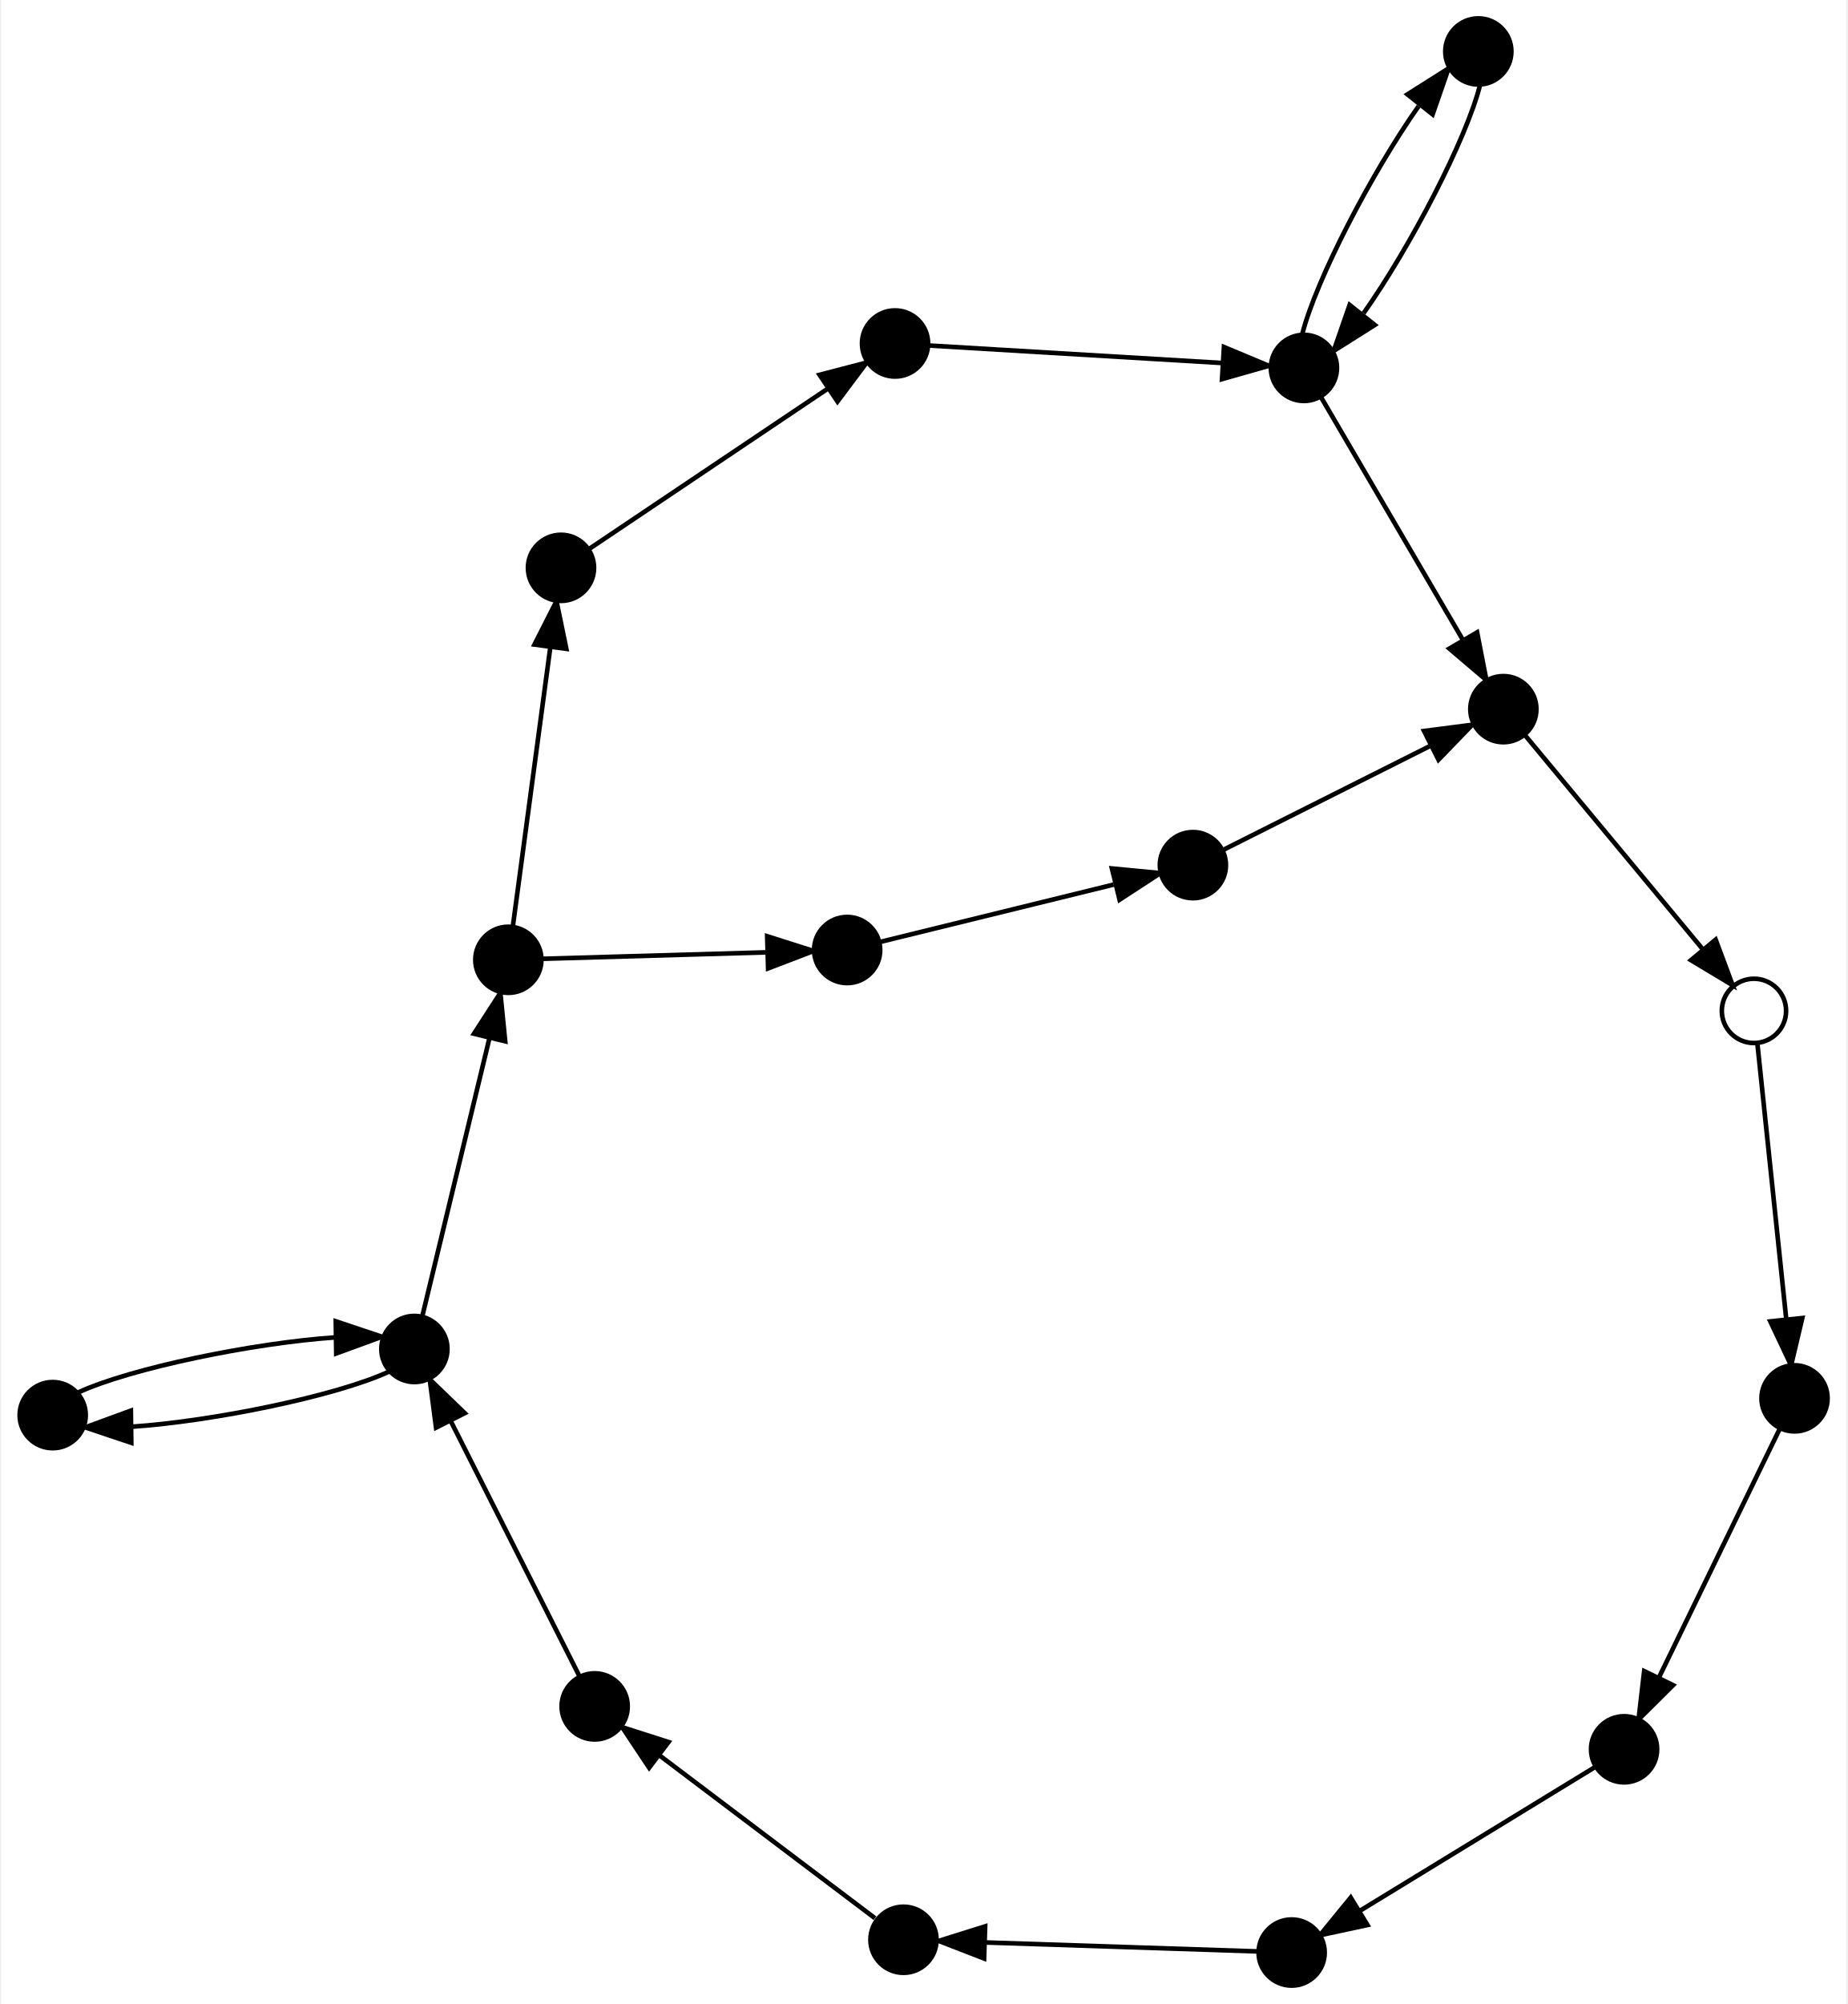
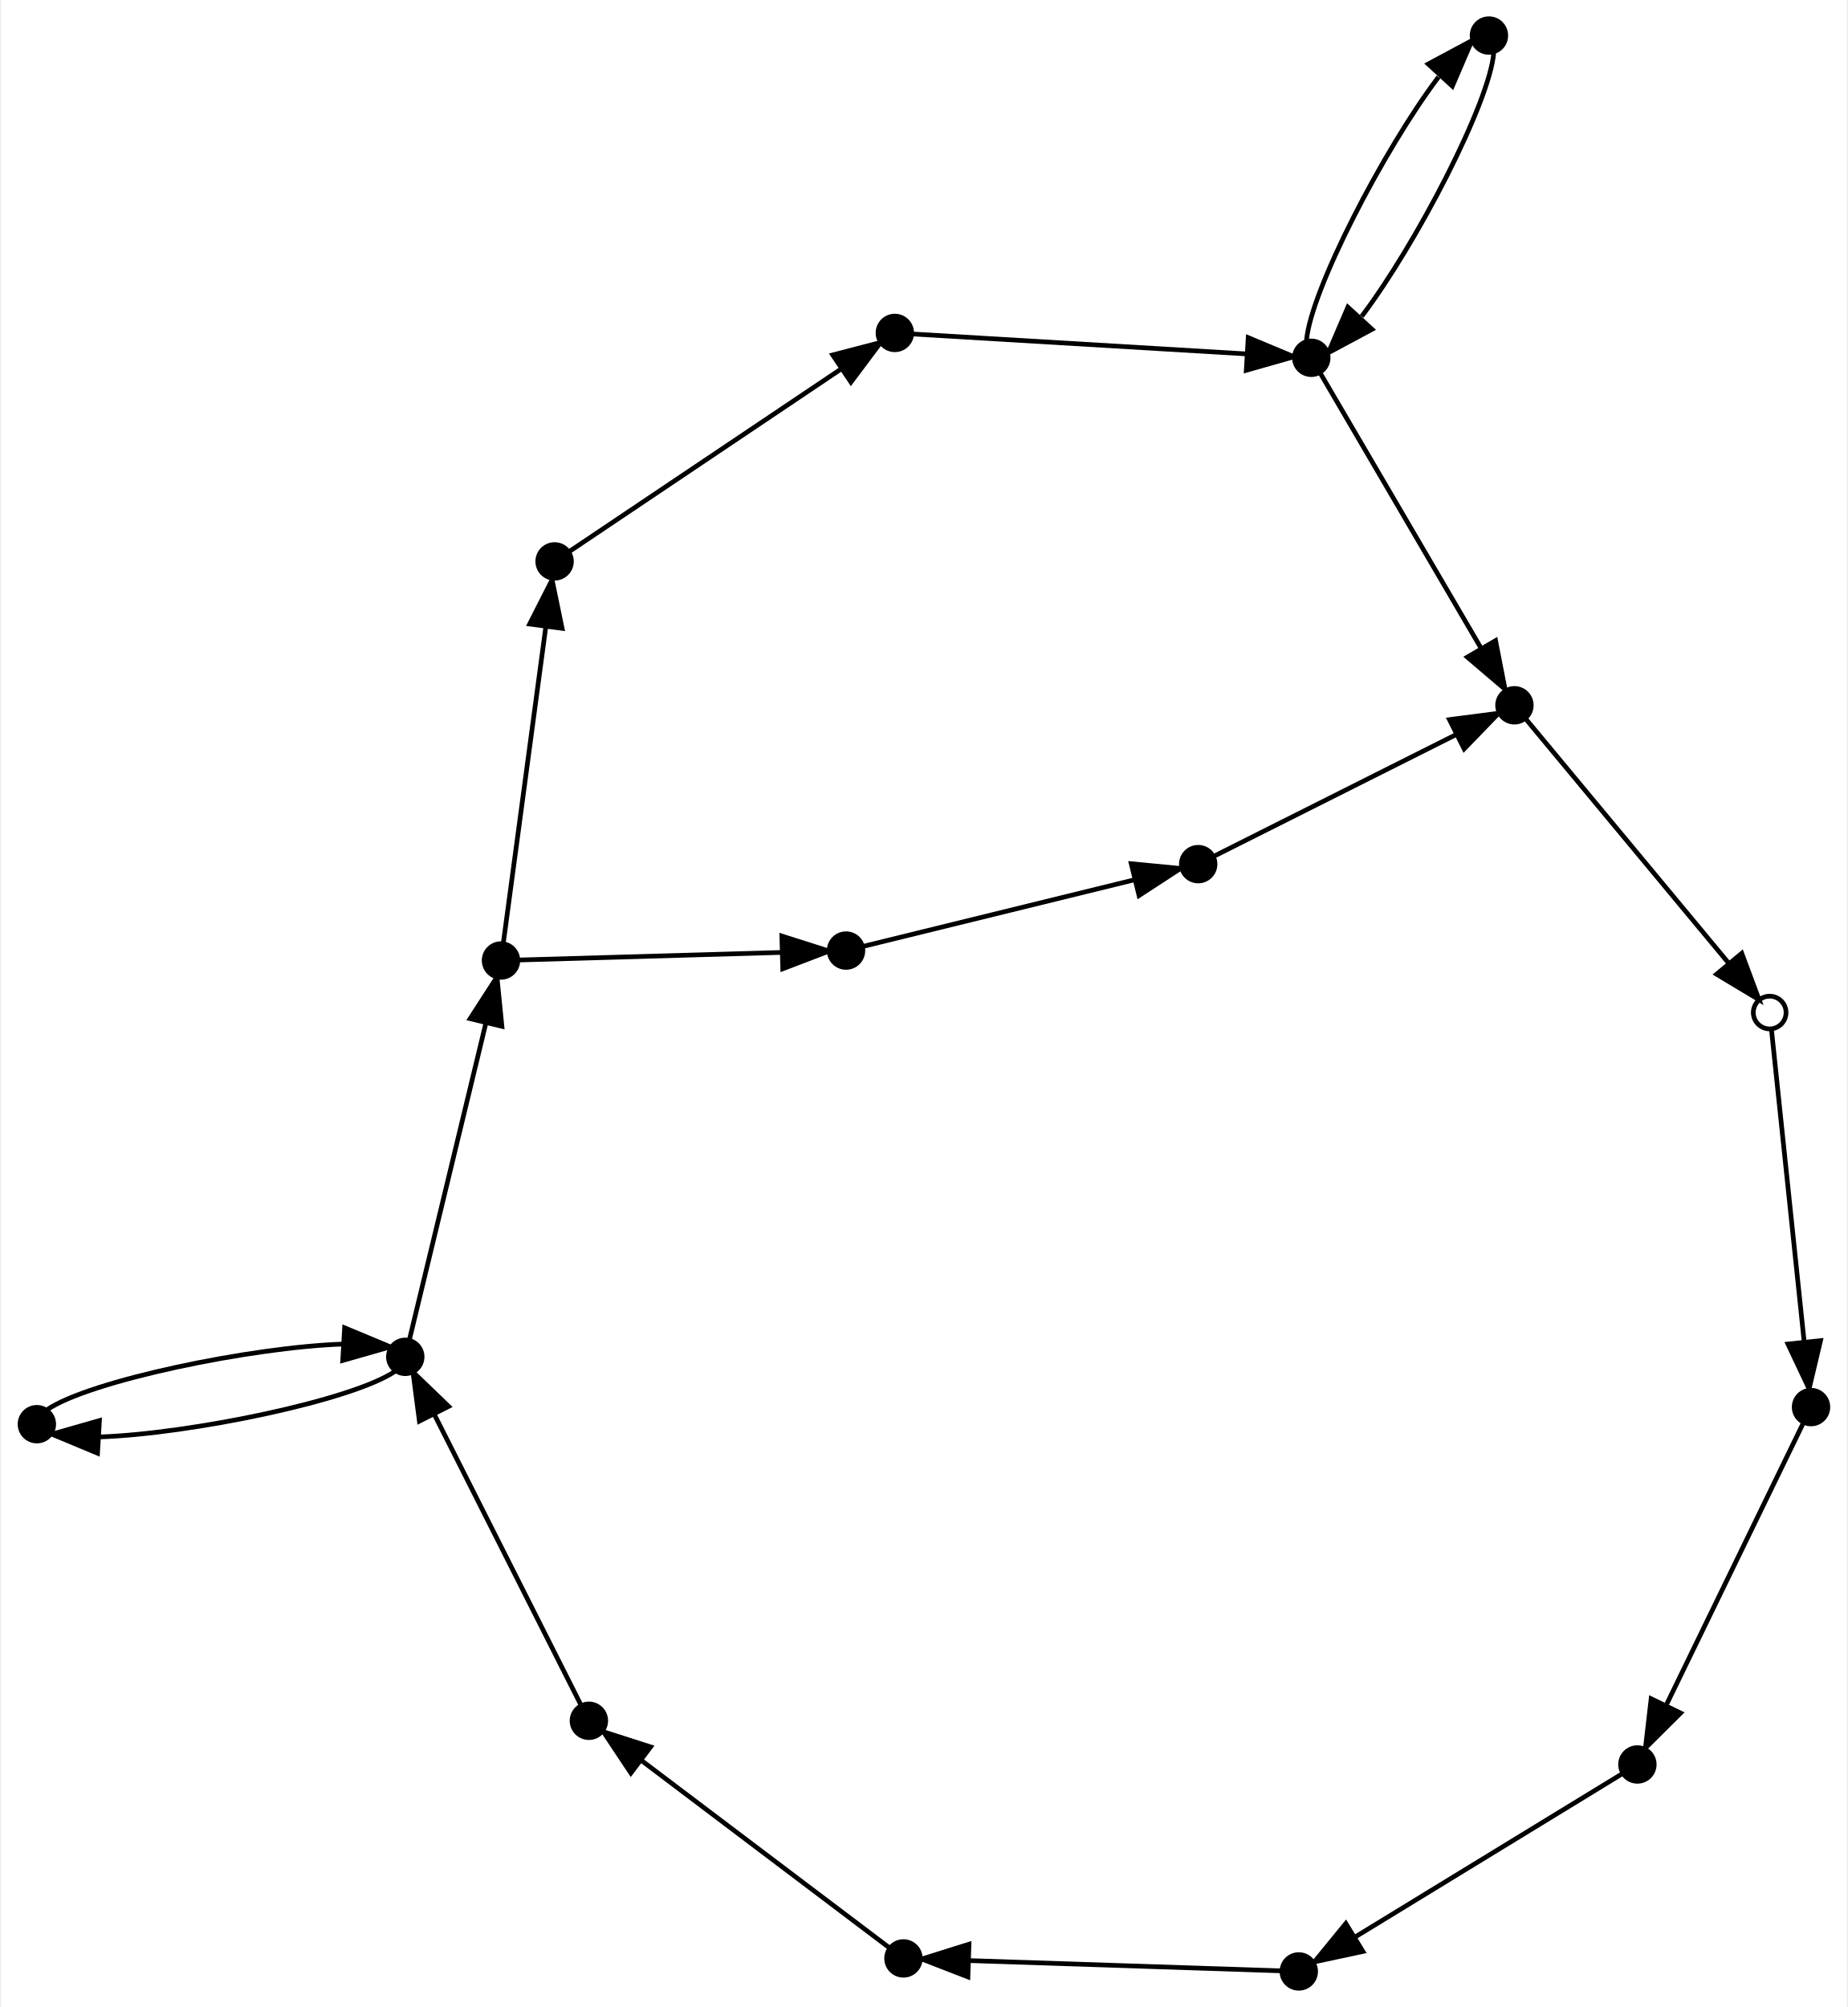
- <svg xmlns="http://www.w3.org/2000/svg" width="402pt" height="436pt" viewBox="0.00 0.00 401.71 436.28">
-   <g id="graph0" class="graph" transform="scale(1 1) rotate(0) translate(227.28 235.884)">
-     <polygon fill="white" stroke="none" points="-227.28,200.393 -227.28,-235.884 174.429,-235.884 174.429,200.393 -227.28,200.393" />
+ <svg xmlns="http://www.w3.org/2000/svg" width="395pt" height="429pt" viewBox="0.00 0.00 394.51 429.08">
+   <g id="graph0" class="graph" transform="scale(1 1) rotate(0) translate(223.68 232.284)">
+     <polygon fill="white" stroke="none" points="-223.68,196.793 -223.68,-232.284 170.829,-232.284 170.829,196.793 -223.68,196.793" />
    <g id="node1" class="node">
-       <ellipse fill="none" stroke="black" cx="154.391" cy="-15.811" rx="7" ry="7" />
+       <ellipse fill="none" stroke="black" cx="154.391" cy="-15.811" rx="3.5" ry="3.5" />
    </g>
    <g id="node2" class="node">
-       <ellipse fill="black" stroke="black" cx="163.229" cy="68.541" rx="7.2" ry="7.2" />
+       <ellipse fill="black" stroke="black" cx="163.229" cy="68.541" rx="3.6" ry="3.6" />
    </g>
    <g id="edge1" class="edge">
-       <path fill="none" stroke="black" d="M155.145,-8.619C156.527,4.579 159.505,32.996 161.435,51.416" />
-       <polygon fill="black" stroke="black" points="164.916,51.057 162.477,61.368 157.954,51.787 164.916,51.057" />
+       <path fill="none" stroke="black" d="M154.771,-12.186C155.964,-0.8 159.68,34.673 161.768,54.599" />
+       <polygon fill="black" stroke="black" points="165.259,54.332 162.82,64.642 158.297,55.061 165.259,54.332" />
    </g>
    <g id="node16" class="node">
-       <ellipse fill="black" stroke="black" cx="126.108" cy="144.947" rx="7.2" ry="7.2" />
+       <ellipse fill="black" stroke="black" cx="126.108" cy="144.947" rx="3.6" ry="3.6" />
    </g>
    <g id="edge15" class="edge">
-       <path fill="none" stroke="black" d="M160.064,75.055C154.256,87.01 141.75,112.75 133.644,129.435" />
-       <polygon fill="black" stroke="black" points="136.783,130.984 129.265,138.449 130.487,127.925 136.783,130.984" />
+       <path fill="none" stroke="black" d="M161.634,71.824C156.623,82.137 141.013,114.269 132.244,132.318" />
+       <polygon fill="black" stroke="black" points="135.342,133.949 127.824,141.415 129.046,130.89 135.342,133.949" />
    </g>
    <g id="node3" class="node">
-       <ellipse fill="black" stroke="black" cx="53.717" cy="189.193" rx="7.2" ry="7.2" />
+       <ellipse fill="black" stroke="black" cx="53.717" cy="189.193" rx="3.6" ry="3.6" />
    </g>
    <g id="node4" class="node">
-       <ellipse fill="black" stroke="black" cx="-30.81" cy="186.41" rx="7.2" ry="7.2" />
+       <ellipse fill="black" stroke="black" cx="-30.81" cy="186.41" rx="3.6" ry="3.6" />
    </g>
    <g id="edge2" class="edge">
-       <path fill="none" stroke="black" d="M46.511,188.955C33.418,188.524 5.377,187.601 -13.092,186.993" />
-       <polygon fill="black" stroke="black" points="-13.257,190.49 -23.136,186.662 -13.026,183.493 -13.257,190.49" />
+       <path fill="none" stroke="black" d="M50.085,189.073C38.676,188.697 3.129,187.527 -16.839,186.87" />
+       <polygon fill="black" stroke="black" points="-17.023,190.366 -26.902,186.538 -16.793,183.369 -17.023,190.366" />
    </g>
    <g id="node5" class="node">
-       <ellipse fill="black" stroke="black" cx="-98.059" cy="135.605" rx="7.2" ry="7.2" />
+       <ellipse fill="black" stroke="black" cx="-98.059" cy="135.605" rx="3.6" ry="3.6" />
    </g>
    <g id="edge3" class="edge">
-       <path fill="none" stroke="black" d="M-37.016,181.721C-47.579,173.742 -69.311,157.324 -83.787,146.388" />
-       <polygon fill="black" stroke="black" points="-86.192,148.957 -92.062,140.136 -81.973,143.371 -86.192,148.957" />
+       <path fill="none" stroke="black" d="M-33.7,184.227C-42.777,177.369 -71.058,156.004 -86.944,144.003" />
+       <polygon fill="black" stroke="black" points="-89.081,146.774 -94.951,137.954 -84.862,141.189 -89.081,146.774" />
    </g>
    <g id="node6" class="node">
-       <ellipse fill="black" stroke="black" cx="-137.315" cy="57.795" rx="7.2" ry="7.2" />
+       <ellipse fill="black" stroke="black" cx="-137.315" cy="57.795" rx="3.6" ry="3.6" />
    </g>
    <g id="edge4" class="edge">
-       <path fill="none" stroke="black" d="M-101.406,128.971C-107.548,116.797 -120.773,90.583 -129.345,73.592" />
-       <polygon fill="black" stroke="black" points="-132.597,74.917 -133.976,64.412 -126.347,71.764 -132.597,74.917" />
+       <path fill="none" stroke="black" d="M-99.746,132.262C-105.093,121.663 -121.857,88.434 -131.08,70.154" />
+       <polygon fill="black" stroke="black" points="-134.299,71.544 -135.678,61.039 -128.049,68.391 -134.299,71.544" />
    </g>
    <g id="node7" class="node">
-       <ellipse fill="black" stroke="black" cx="-116.852" cy="-26.935" rx="7.2" ry="7.2" />
+       <ellipse fill="black" stroke="black" cx="-116.852" cy="-26.935" rx="3.6" ry="3.6" />
    </g>
    <g id="edge5" class="edge">
-       <path fill="none" stroke="black" d="M-135.57,50.571C-132.354,37.252 -125.41,8.499 -120.943,-9.994" />
-       <polygon fill="black" stroke="black" points="-124.342,-10.831 -118.592,-19.729 -117.538,-9.187 -124.342,-10.831" />
+       <path fill="none" stroke="black" d="M-136.436,54.154C-133.648,42.612 -124.91,6.429 -120.102,-13.477" />
+       <polygon fill="black" stroke="black" points="-123.455,-14.503 -117.705,-23.402 -116.651,-12.86 -123.455,-14.503" />
    </g>
    <g id="node8" class="node">
-       <ellipse fill="black" stroke="black" cx="-216.08" cy="72.196" rx="7.2" ry="7.2" />
+       <ellipse fill="black" stroke="black" cx="-216.08" cy="72.196" rx="3.6" ry="3.6" />
    </g>
    <g id="edge6" class="edge">
-       <path fill="none" stroke="black" d="M-142.804,62.705C-154.254,68.017 -181.02,73.5 -198.841,74.719" />
-       <polygon fill="black" stroke="black" points="-198.962,78.221 -209.009,74.86 -199.059,71.222 -198.962,78.221" />
+       <path fill="none" stroke="black" d="M-139.462,60.861C-148.464,67.076 -183.274,74.271 -202.739,74.922" />
+       <polygon fill="black" stroke="black" points="-203.11,78.406 -212.888,74.328 -202.701,71.418 -203.11,78.406" />
    </g>
    <g id="node9" class="node">
-       <ellipse fill="black" stroke="black" cx="-43.08" cy="-29.06" rx="7.2" ry="7.2" />
+       <ellipse fill="black" stroke="black" cx="-43.08" cy="-29.06" rx="3.6" ry="3.6" />
    </g>
    <g id="edge7" class="edge">
-       <path fill="none" stroke="black" d="M-109.509,-27.147C-98.241,-27.471 -76.357,-28.101 -60.788,-28.55" />
-       <polygon fill="black" stroke="black" points="-60.49,-32.06 -50.394,-28.849 -60.289,-25.063 -60.49,-32.06" />
+       <path fill="none" stroke="black" d="M-112.886,-27.049C-102.482,-27.349 -74.027,-28.169 -56.828,-28.664" />
+       <polygon fill="black" stroke="black" points="-56.81,-32.166 -46.714,-28.955 -56.609,-25.169 -56.81,-32.166" />
    </g>
    <g id="node10" class="node">
-       <ellipse fill="black" stroke="black" cx="-105.392" cy="-112.262" rx="7.2" ry="7.2" />
+       <ellipse fill="black" stroke="black" cx="-105.392" cy="-112.262" rx="3.6" ry="3.6" />
    </g>
    <g id="edge8" class="edge">
-       <path fill="none" stroke="black" d="M-115.875,-34.21C-114.082,-47.56 -110.221,-76.306 -107.719,-94.939" />
-       <polygon fill="black" stroke="black" points="-111.167,-95.56 -106.367,-105.005 -104.229,-94.628 -111.167,-95.56" />
+       <path fill="none" stroke="black" d="M-116.36,-30.602C-114.813,-42.119 -109.993,-78.002 -107.286,-98.158" />
+       <polygon fill="black" stroke="black" points="-110.722,-98.872 -105.922,-108.317 -103.784,-97.941 -110.722,-98.872" />
    </g>
    <g id="edge18" class="edge">
-       <path fill="none" stroke="black" d="M-210.591,67.285C-199.141,61.974 -172.375,56.49 -154.554,55.271" />
-       <polygon fill="black" stroke="black" points="-154.433,51.769 -144.386,55.13 -154.336,58.769 -154.433,51.769" />
+       <path fill="none" stroke="black" d="M-213.932,69.129C-204.931,62.914 -170.121,55.719 -150.656,55.069" />
+       <polygon fill="black" stroke="black" points="-150.285,51.585 -140.507,55.663 -150.694,58.573 -150.285,51.585" />
    </g>
    <g id="node12" class="node">
-       <ellipse fill="black" stroke="black" cx="32.212" cy="-47.539" rx="7.2" ry="7.2" />
+       <ellipse fill="black" stroke="black" cx="32.212" cy="-47.539" rx="3.6" ry="3.6" />
    </g>
    <g id="edge10" class="edge">
-       <path fill="none" stroke="black" d="M-35.861,-30.832C-24.251,-33.681 -1.108,-39.361 14.95,-43.303" />
-       <polygon fill="black" stroke="black" points="14.578,-46.815 25.124,-45.8 16.247,-40.017 14.578,-46.815" />
+       <path fill="none" stroke="black" d="M-39.449,-29.951C-29.089,-32.494 1.002,-39.879 18.724,-44.229" />
+       <polygon fill="black" stroke="black" points="17.893,-47.629 28.439,-46.614 19.562,-40.831 17.893,-47.629" />
    </g>
    <g id="node11" class="node">
-       <ellipse fill="black" stroke="black" cx="-32.649" cy="-161.106" rx="7.2" ry="7.2" />
+       <ellipse fill="black" stroke="black" cx="-32.649" cy="-161.106" rx="3.6" ry="3.6" />
    </g>
    <g id="edge9" class="edge">
-       <path fill="none" stroke="black" d="M-99.19,-116.426C-87.809,-124.068 -63.302,-140.524 -47.417,-151.19" />
-       <polygon fill="black" stroke="black" points="-49.088,-154.283 -38.835,-156.952 -45.186,-148.472 -49.088,-154.283" />
+       <path fill="none" stroke="black" d="M-102.266,-114.361C-92.358,-121.014 -61.293,-141.873 -44.203,-153.348" />
+       <polygon fill="black" stroke="black" points="-45.935,-156.4 -35.682,-159.069 -42.033,-150.589 -45.935,-156.4" />
    </g>
    <g id="node14" class="node">
-       <ellipse fill="black" stroke="black" cx="56.389" cy="-155.792" rx="7.2" ry="7.2" />
+       <ellipse fill="black" stroke="black" cx="56.389" cy="-155.792" rx="3.6" ry="3.6" />
    </g>
    <g id="edge14" class="edge">
-       <path fill="none" stroke="black" d="M-25.363,-160.671C-11.475,-159.842 19.141,-158.015 38.712,-156.847" />
-       <polygon fill="black" stroke="black" points="38.976,-160.338 48.75,-156.248 38.559,-153.35 38.976,-160.338" />
+       <path fill="none" stroke="black" d="M-28.823,-160.878C-16.637,-160.15 21.688,-157.863 42.542,-156.619" />
+       <polygon fill="black" stroke="black" points="42.903,-160.103 52.677,-156.014 42.486,-153.116 42.903,-160.103" />
    </g>
    <g id="node13" class="node">
-       <ellipse fill="black" stroke="black" cx="99.821" cy="-81.498" rx="7.2" ry="7.2" />
+       <ellipse fill="black" stroke="black" cx="99.821" cy="-81.498" rx="3.6" ry="3.6" />
    </g>
    <g id="edge11" class="edge">
-       <path fill="none" stroke="black" d="M38.694,-50.795C49.014,-55.978 69.478,-66.257 83.877,-73.49" />
-       <polygon fill="black" stroke="black" points="82.551,-76.74 93.058,-78.101 85.693,-70.485 82.551,-76.74" />
+       <path fill="none" stroke="black" d="M35.473,-49.177C44.731,-53.828 71.537,-67.292 87.481,-75.3" />
+       <polygon fill="black" stroke="black" points="85.927,-78.436 96.434,-79.796 89.069,-72.18 85.927,-78.436" />
    </g>
    <g id="edge17" class="edge">
-       <path fill="none" stroke="black" d="M104.474,-75.897C113.012,-65.62 131.396,-43.49 143.312,-29.146" />
-       <polygon fill="black" stroke="black" points="146.052,-31.326 149.75,-21.397 140.668,-26.852 146.052,-31.326" />
+       <path fill="none" stroke="black" d="M102.166,-78.675C109.599,-69.728 132.903,-41.676 145.724,-26.244" />
+       <polygon fill="black" stroke="black" points="148.418,-28.478 152.116,-18.549 143.033,-24.005 148.418,-28.478" />
    </g>
    <g id="edge12" class="edge">
-       <path fill="none" stroke="black" d="M60.092,-149.458C66.887,-137.834 81.519,-112.805 91.004,-96.581" />
-       <polygon fill="black" stroke="black" points="94.102,-98.216 96.127,-87.816 88.059,-94.683 94.102,-98.216" />
+       <path fill="none" stroke="black" d="M58.255,-152.6C64.118,-142.572 82.383,-111.328 92.642,-93.778" />
+       <polygon fill="black" stroke="black" points="95.788,-95.332 97.813,-84.932 89.745,-91.799 95.788,-95.332" />
    </g>
    <g id="node15" class="node">
-       <ellipse fill="black" stroke="black" cx="94.37" cy="-224.684" rx="7.2" ry="7.2" />
+       <ellipse fill="black" stroke="black" cx="94.37" cy="-224.684" rx="3.6" ry="3.6" />
    </g>
    <g id="edge13" class="edge">
-       <path fill="none" stroke="black" d="M56.004,-163.053C58.998,-174.979 71.24,-198.424 81.361,-212.768" />
-       <polygon fill="black" stroke="black" points="78.93,-215.335 87.889,-220.991 84.412,-210.983 78.93,-215.335" />
+       <path fill="none" stroke="black" d="M55.349,-159.354C56.136,-170.002 71.978,-200.485 83.594,-215.828" />
+       <polygon fill="black" stroke="black" points="81.384,-218.598 90.723,-223.602 86.543,-213.866 81.384,-218.598" />
    </g>
    <g id="edge19" class="edge">
-       <path fill="none" stroke="black" d="M94.755,-217.422C91.761,-205.496 79.519,-182.052 69.398,-167.708" />
-       <polygon fill="black" stroke="black" points="71.829,-165.14 62.87,-159.485 66.347,-169.493 71.829,-165.14" />
+       <path fill="none" stroke="black" d="M95.409,-221.122C94.623,-210.474 78.78,-179.99 67.165,-164.647" />
+       <polygon fill="black" stroke="black" points="69.374,-161.878 60.036,-156.874 64.215,-166.609 69.374,-161.878" />
    </g>
    <g id="edge16" class="edge">
-       <path fill="none" stroke="black" d="M119.936,148.719C108.61,155.642 84.222,170.548 68.414,180.21" />
-       <polygon fill="black" stroke="black" points="70.231,183.201 59.874,185.43 66.581,177.228 70.231,183.201" />
+       <path fill="none" stroke="black" d="M122.998,146.848C113.226,152.82 82.783,171.427 65.683,181.879" />
+       <polygon fill="black" stroke="black" points="67.421,184.919 57.064,187.147 63.771,178.946 67.421,184.919" />
    </g>
  </g>
</svg>
